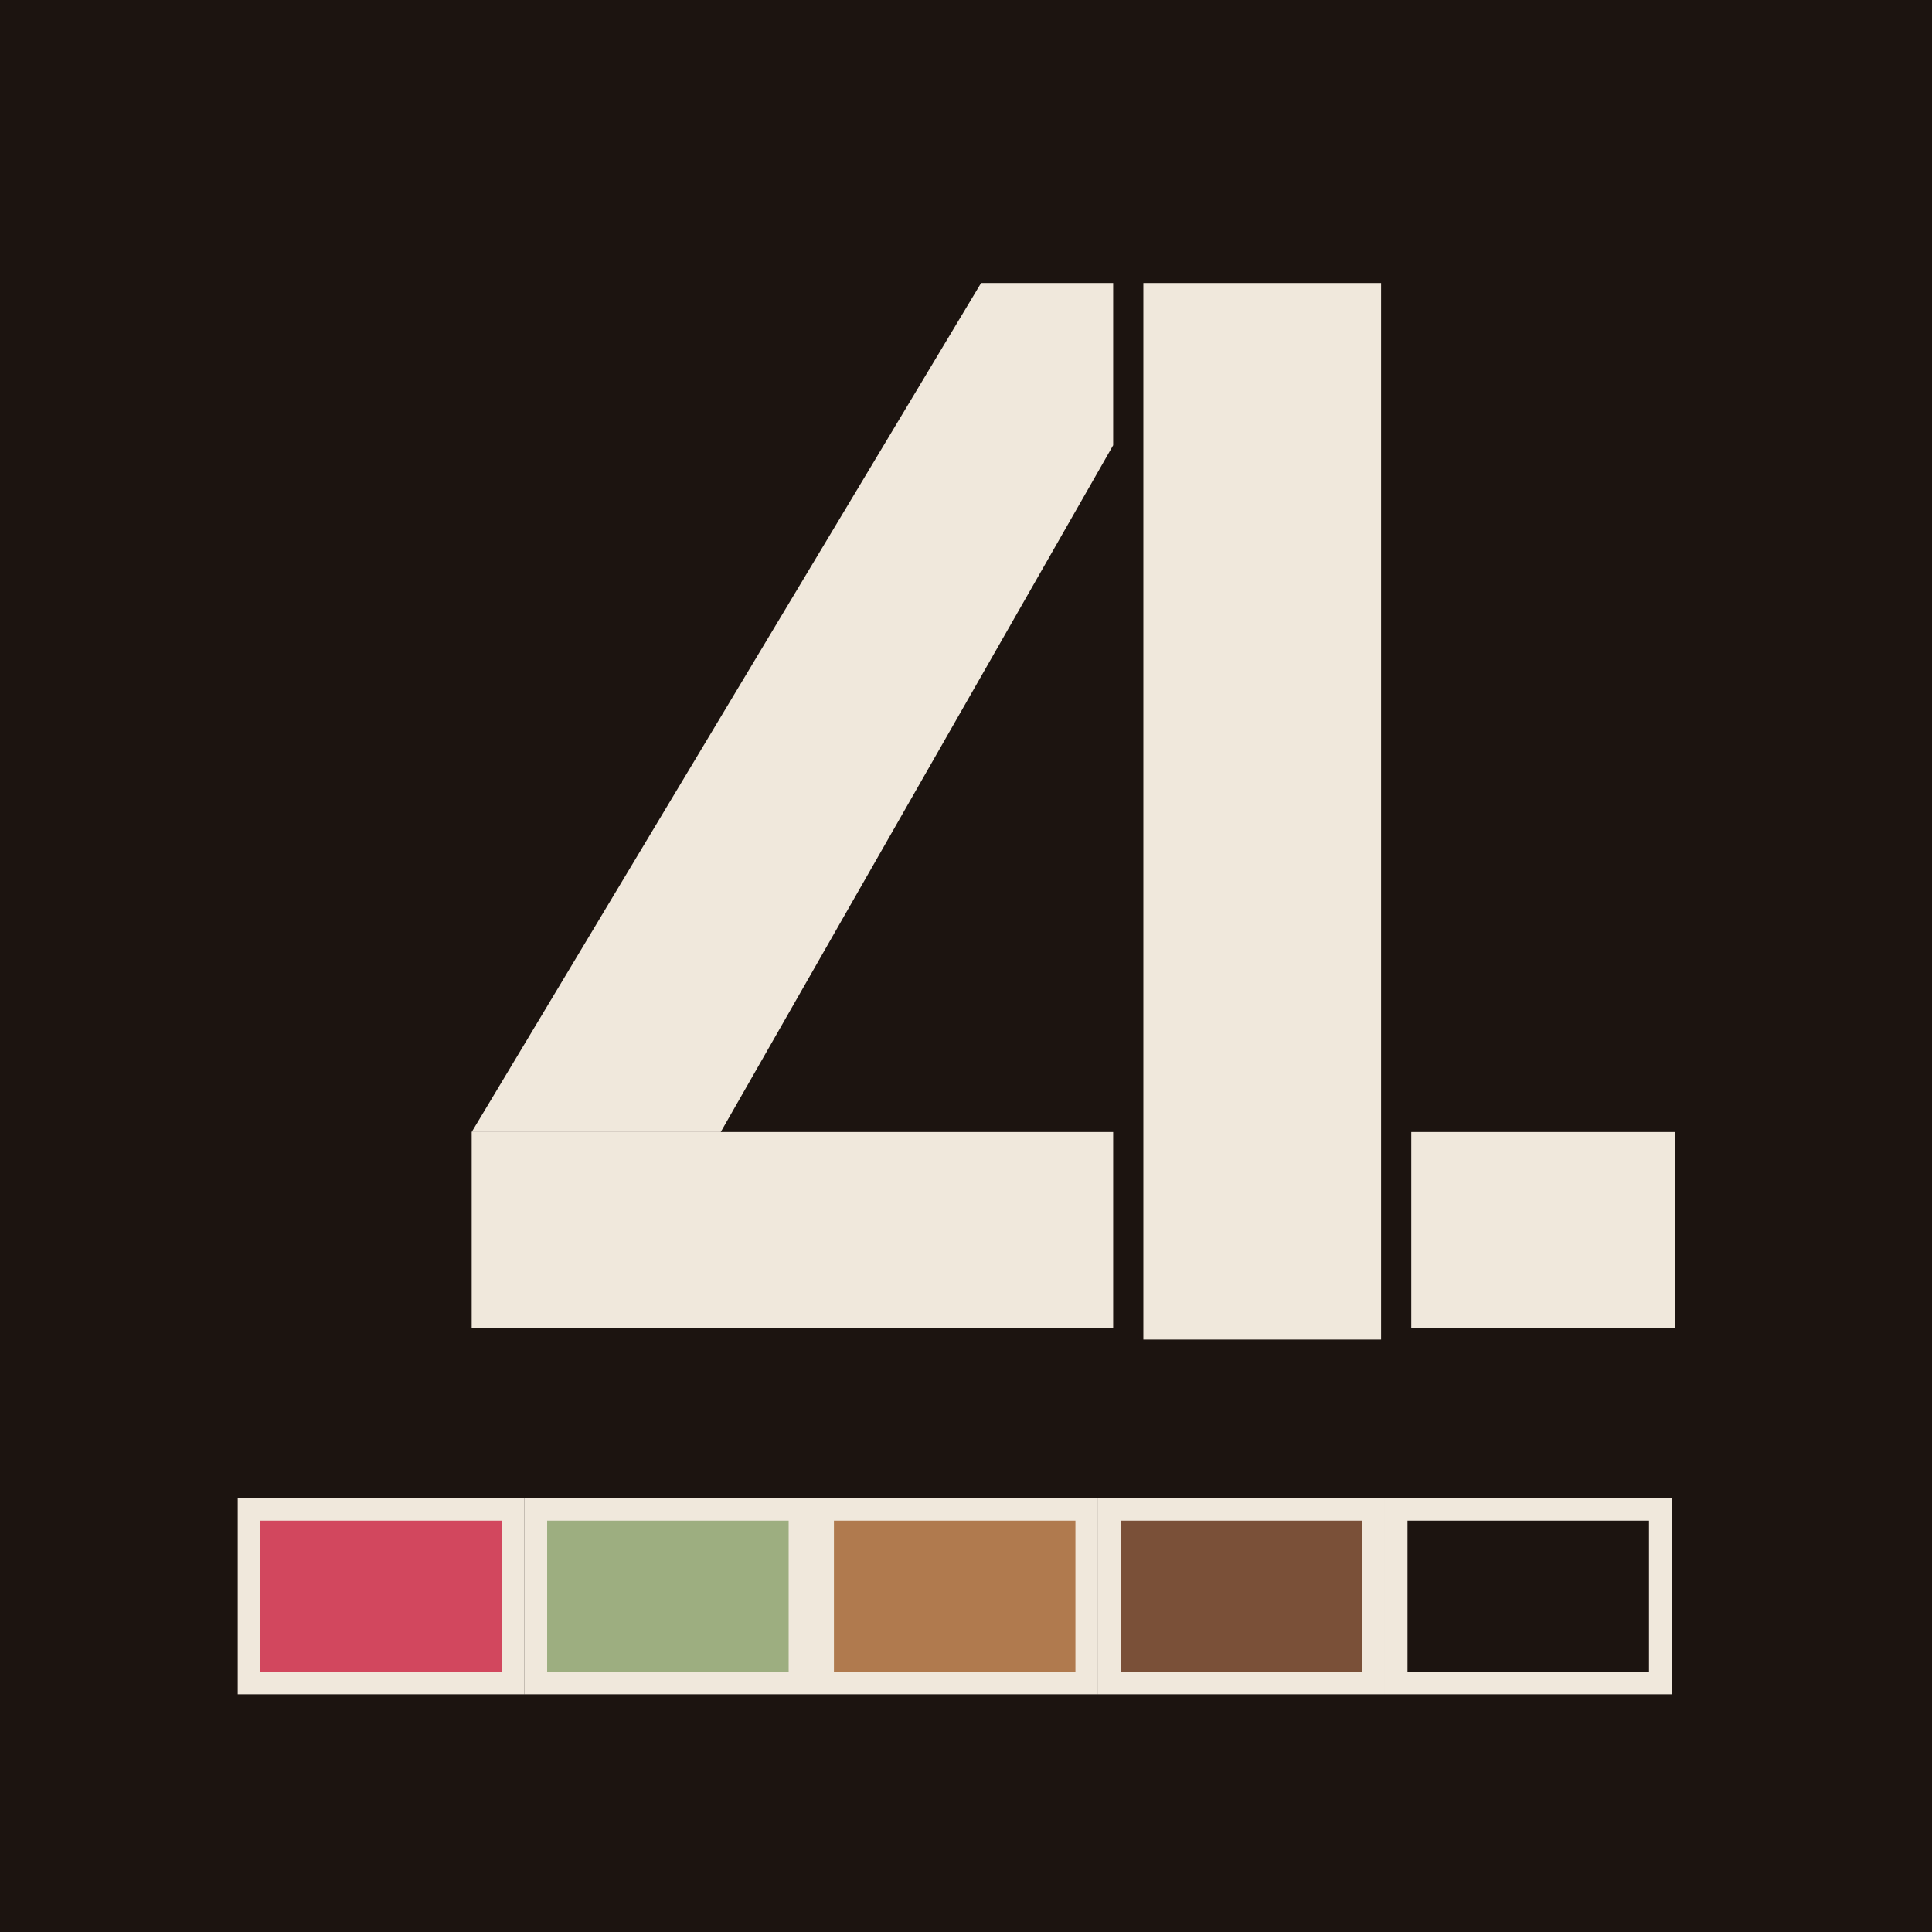
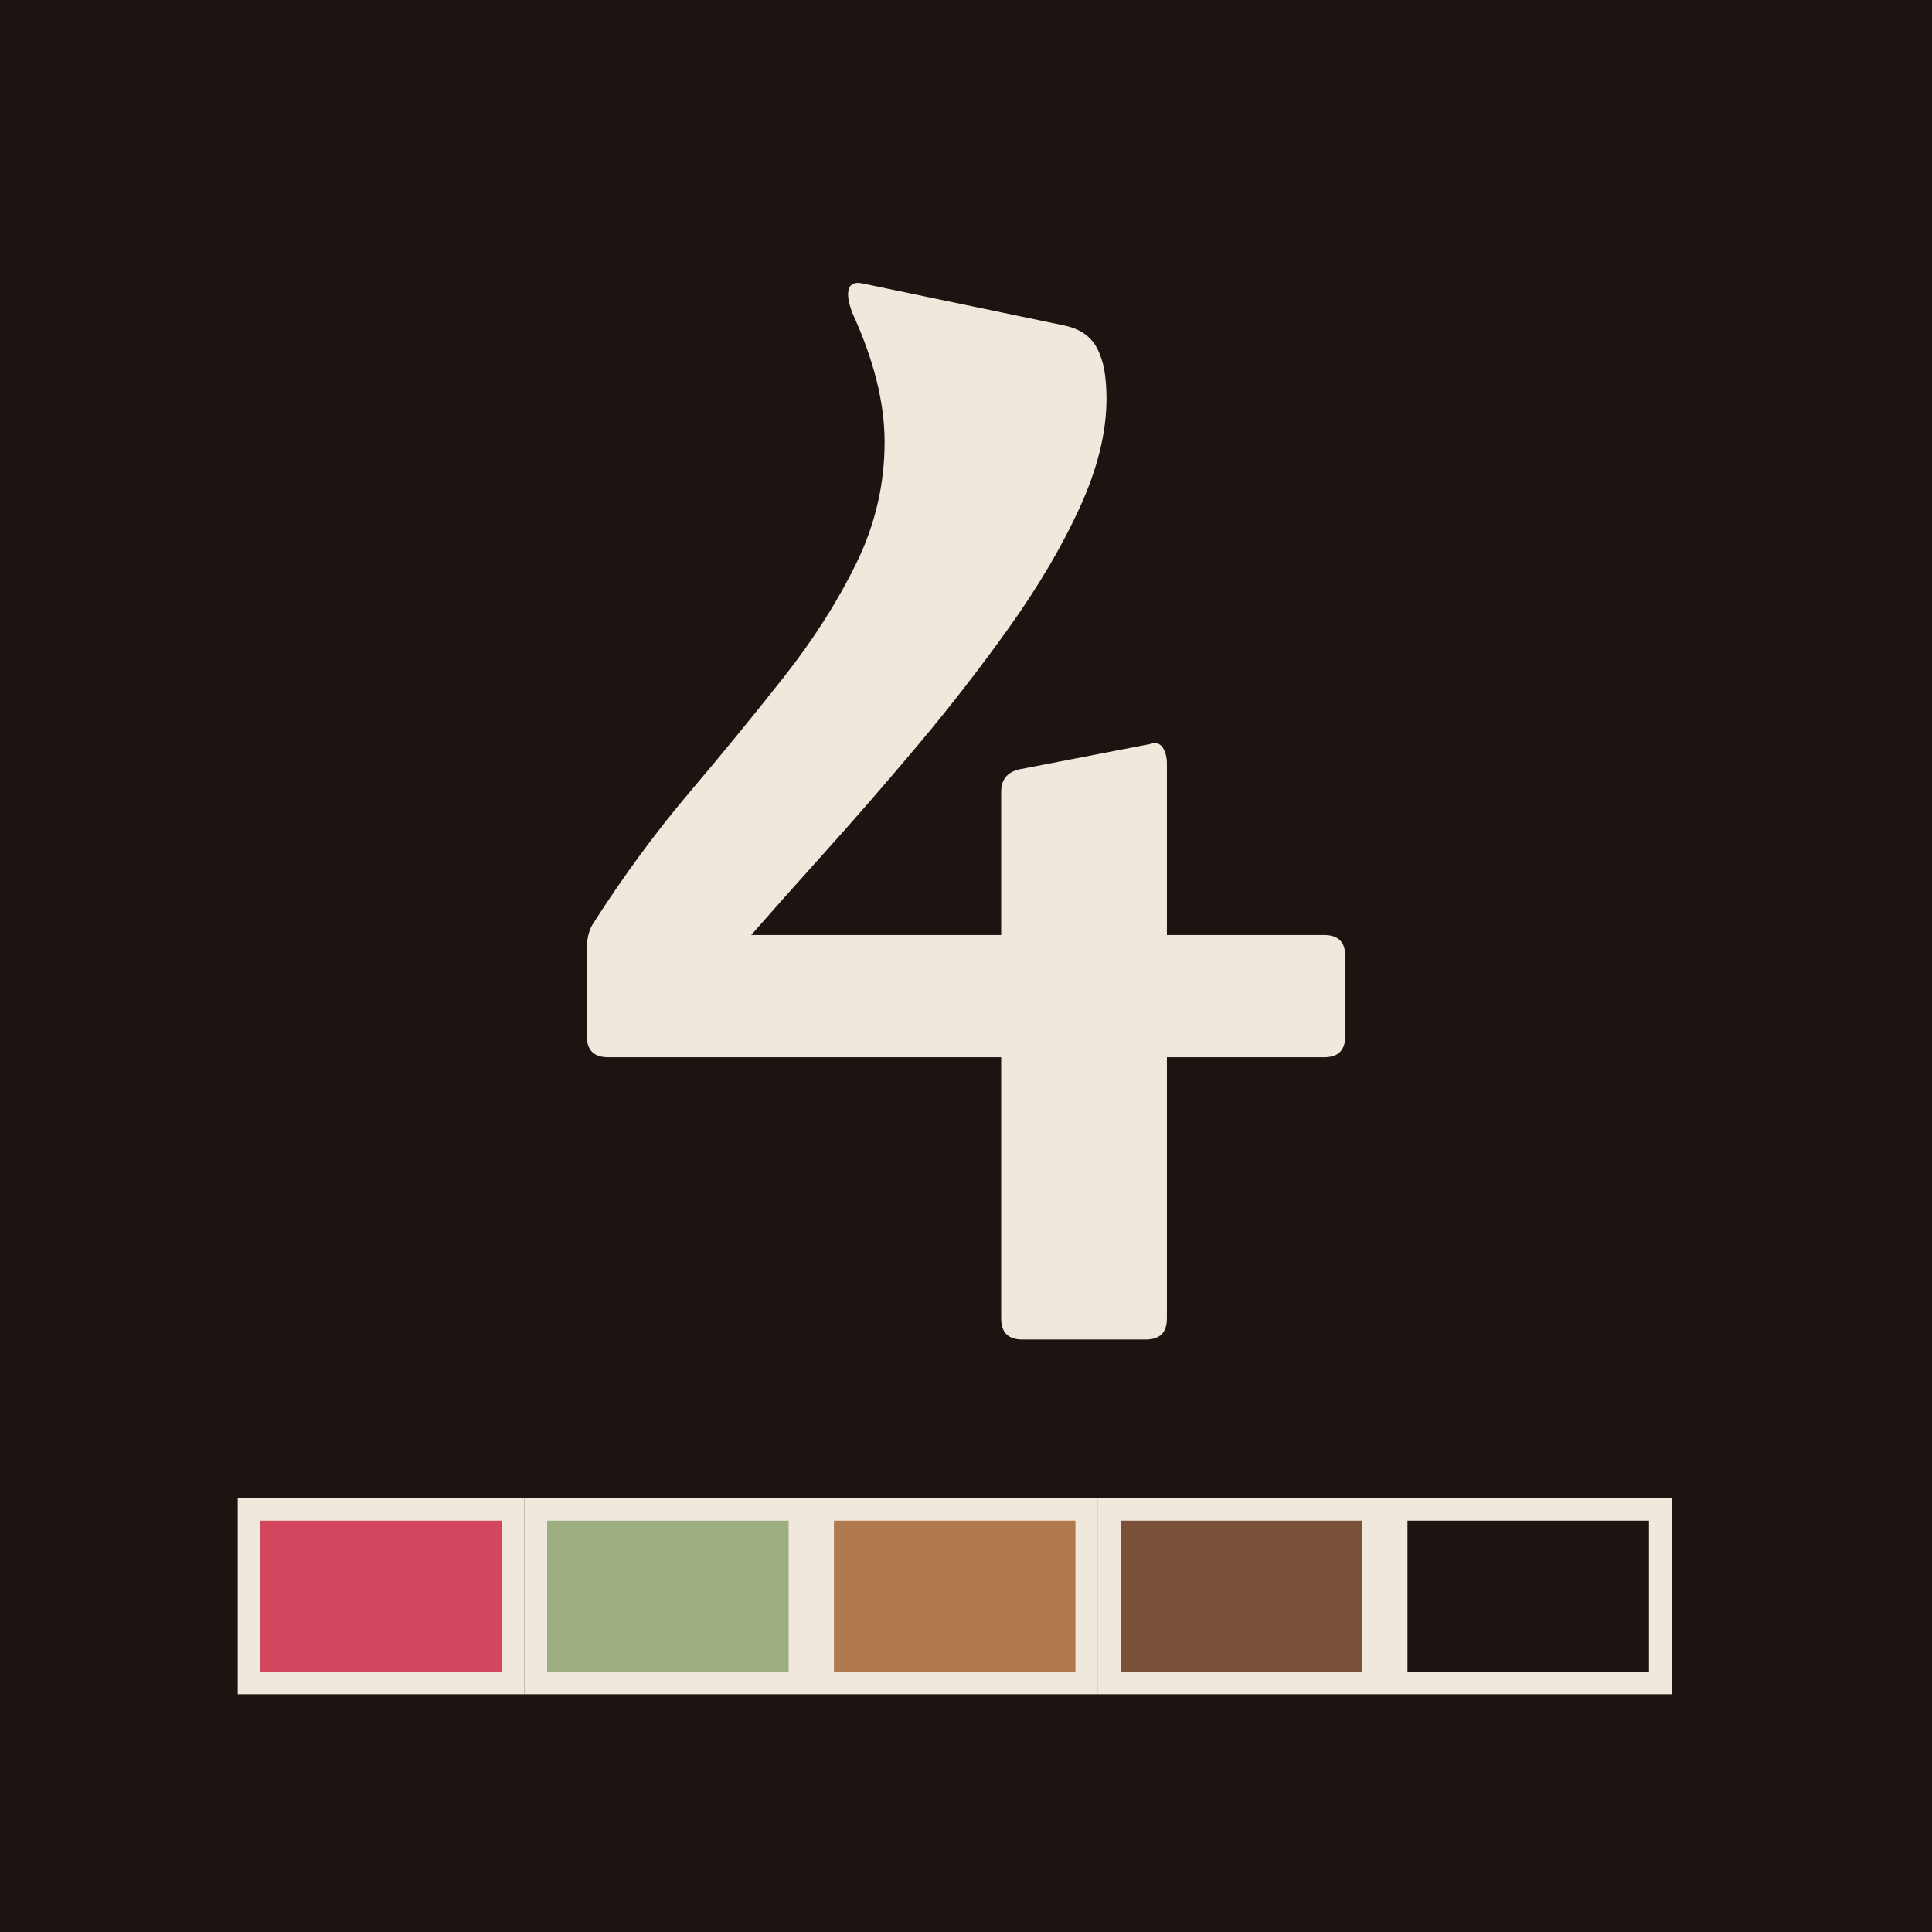
<svg xmlns="http://www.w3.org/2000/svg" viewBox="0 0 1024 1024">
  <rect width="1024" height="1024" fill="#1C1410" />
-   <polygon points="250,600 382,600 590,236 590,150 520,150" fill="#F0E8DC" />
-   <rect x="250" y="600" width="340" height="104" fill="#F0E8DC" />
-   <rect x="606" y="150" width="126" height="560" fill="#F0E8DC" />
-   <rect x="748" y="600" width="140" height="104" fill="#F0E8DC" />
+   <path transform="translate(303.6 561.1) scale(0.7444 -0.7444)" d="M550 16Q550 1 535 1H423V-185Q423 -200 408 -200H320Q305 -200 305 -185V1H25Q10 1 10 16V78Q10 90 15 97Q47 147 83.0 189.5Q119 232 150.5 272.0Q182 312 202.0 353.0Q222 394 222 439Q222 481 199 531Q196 539 196 544Q196 554 206 552L350 522Q369 518 375 502Q378 495 379.0 486.5Q380 478 380 470Q380 434 361.0 392.5Q342 351 311.0 307.5Q280 264 245.5 223.0Q211 182 179.5 147.0Q148 112 127 88H305V190Q305 203 318 206L411 224Q417 226 420.0 221.5Q423 217 423 210V88H535Q550 88 550 73Z" fill="#F0E8DC" />
  <rect x="132" y="800" width="140" height="92" fill="#D2475E" stroke="#F0E8DC" stroke-width="12" />
  <rect x="284" y="800" width="140" height="92" fill="#9DAE80" stroke="#F0E8DC" stroke-width="12" />
  <rect x="436" y="800" width="140" height="92" fill="#B07A4E" stroke="#F0E8DC" stroke-width="12" />
  <rect x="588" y="800" width="140" height="92" fill="#7A5038" stroke="#F0E8DC" stroke-width="12" />
  <rect x="740" y="800" width="140" height="92" fill="#1C1410" stroke="#F0E8DC" stroke-width="12" />
</svg>
